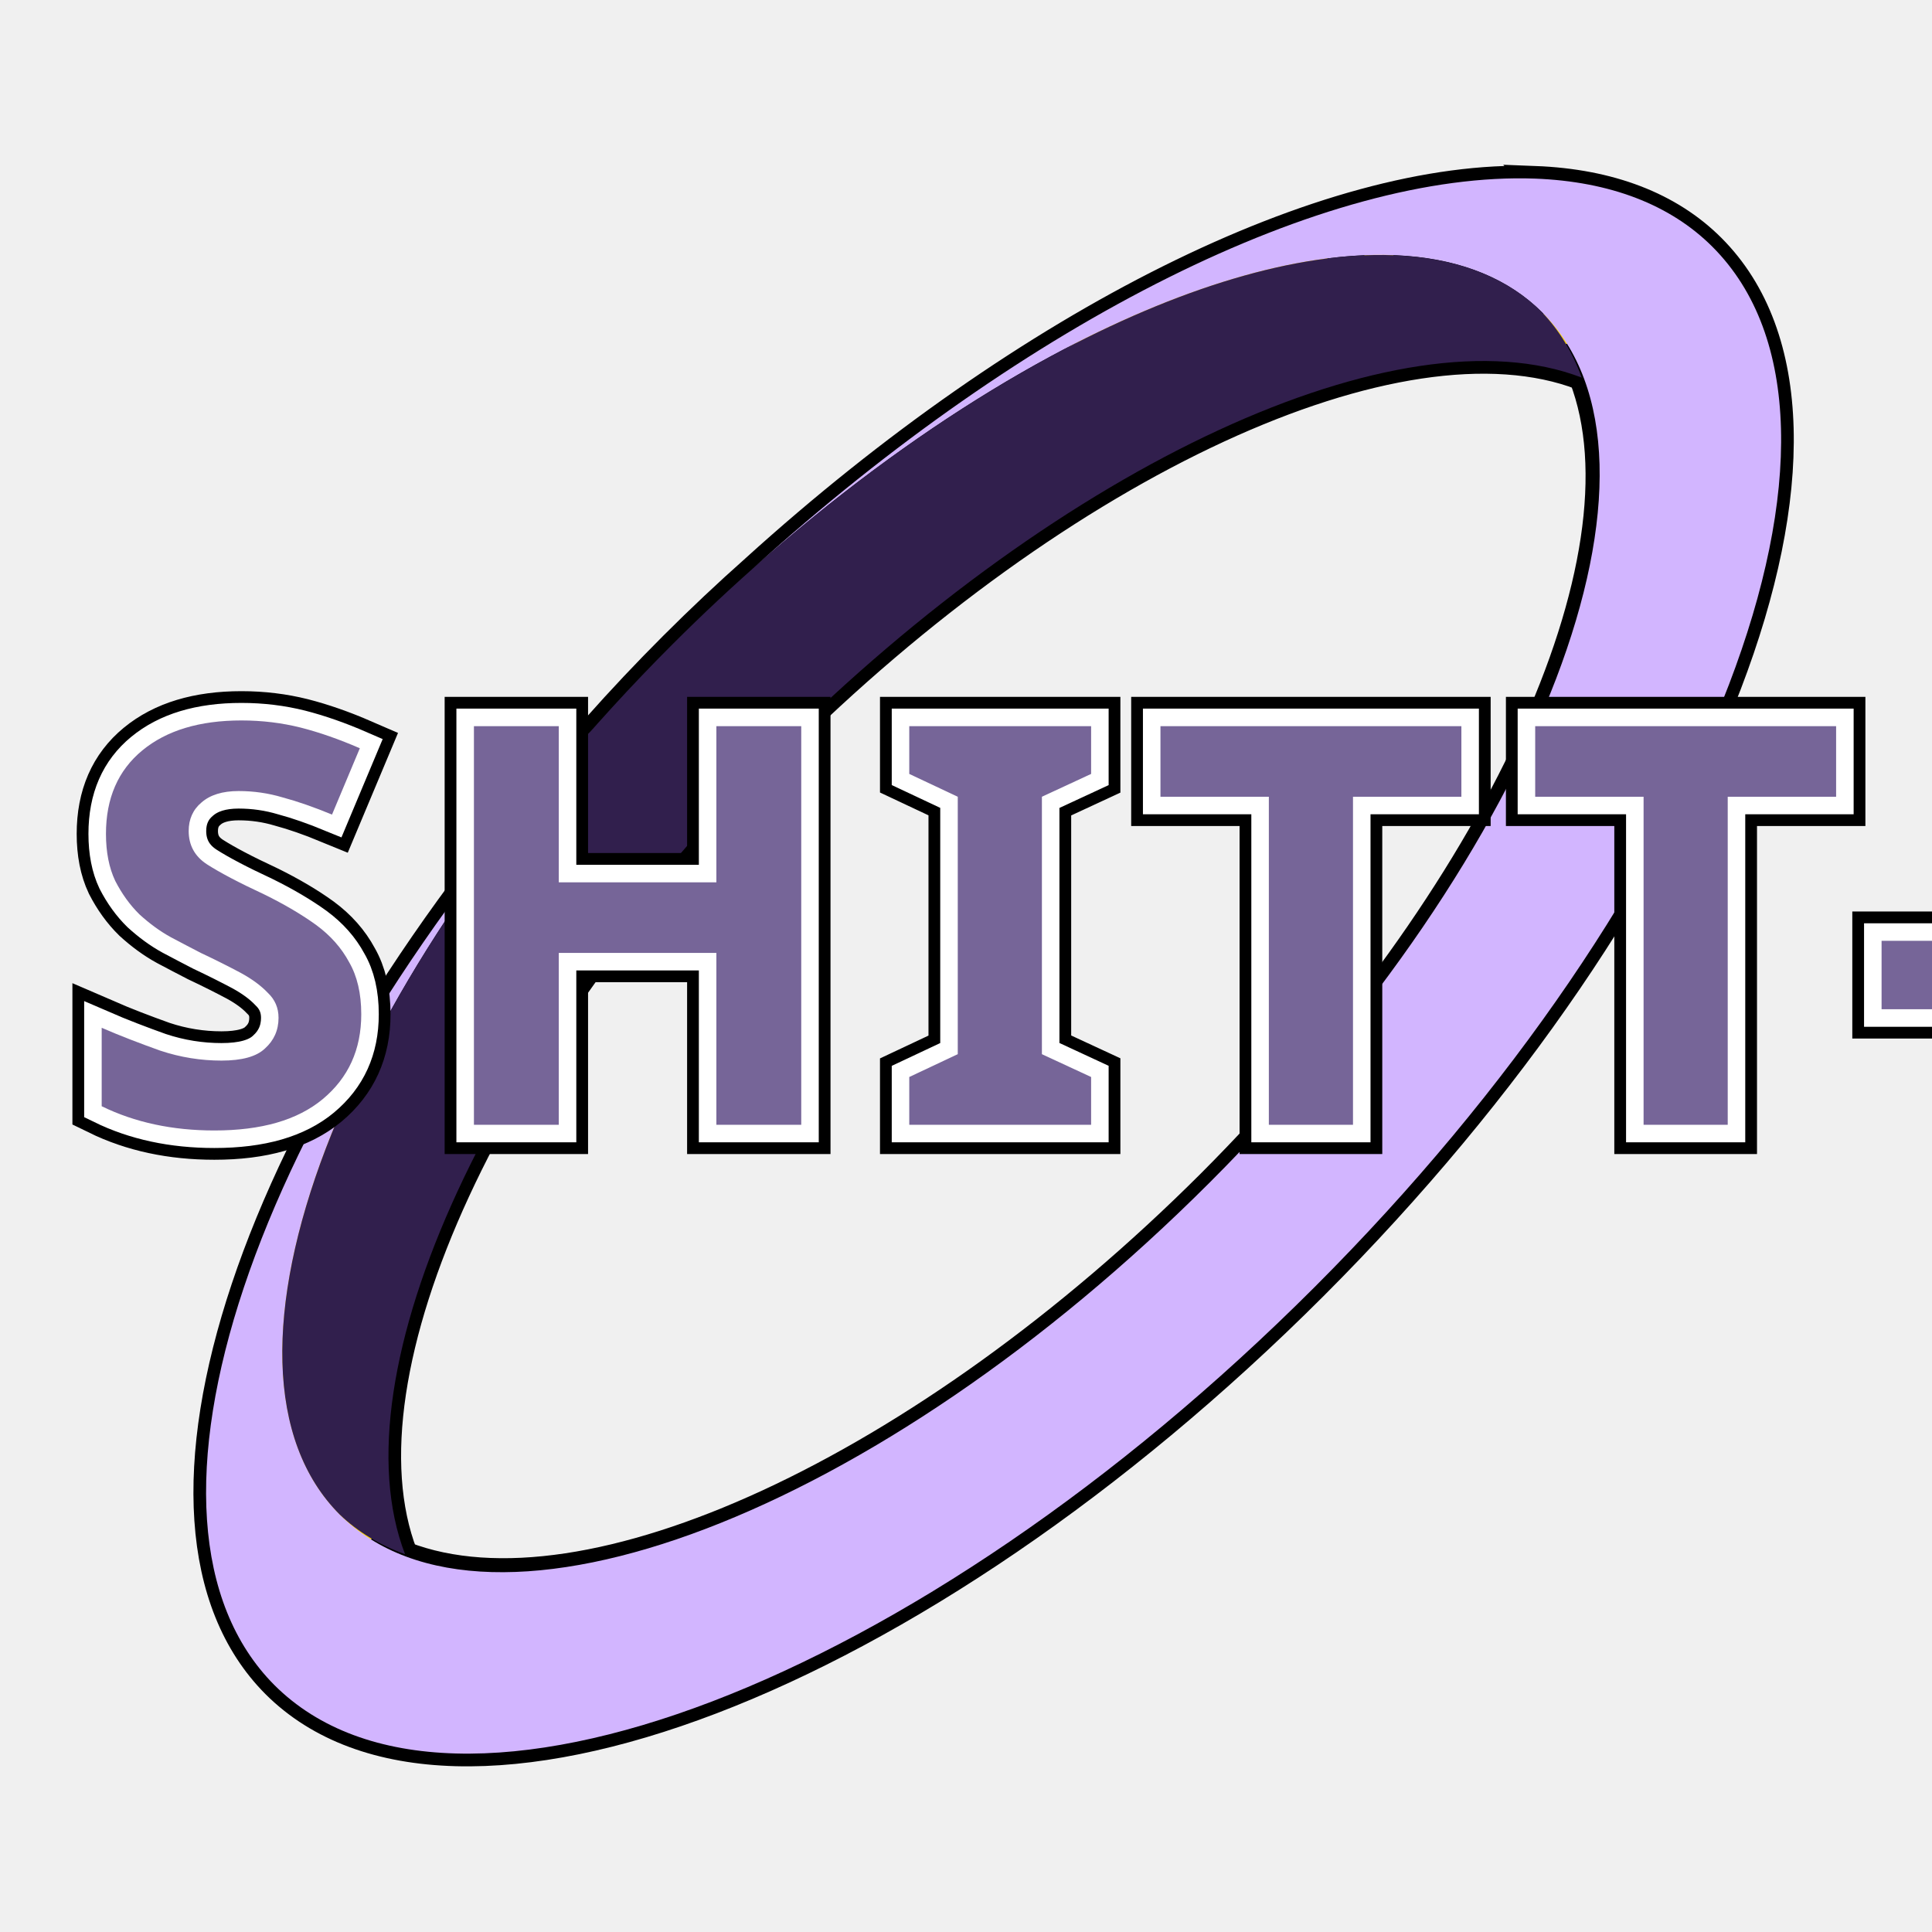
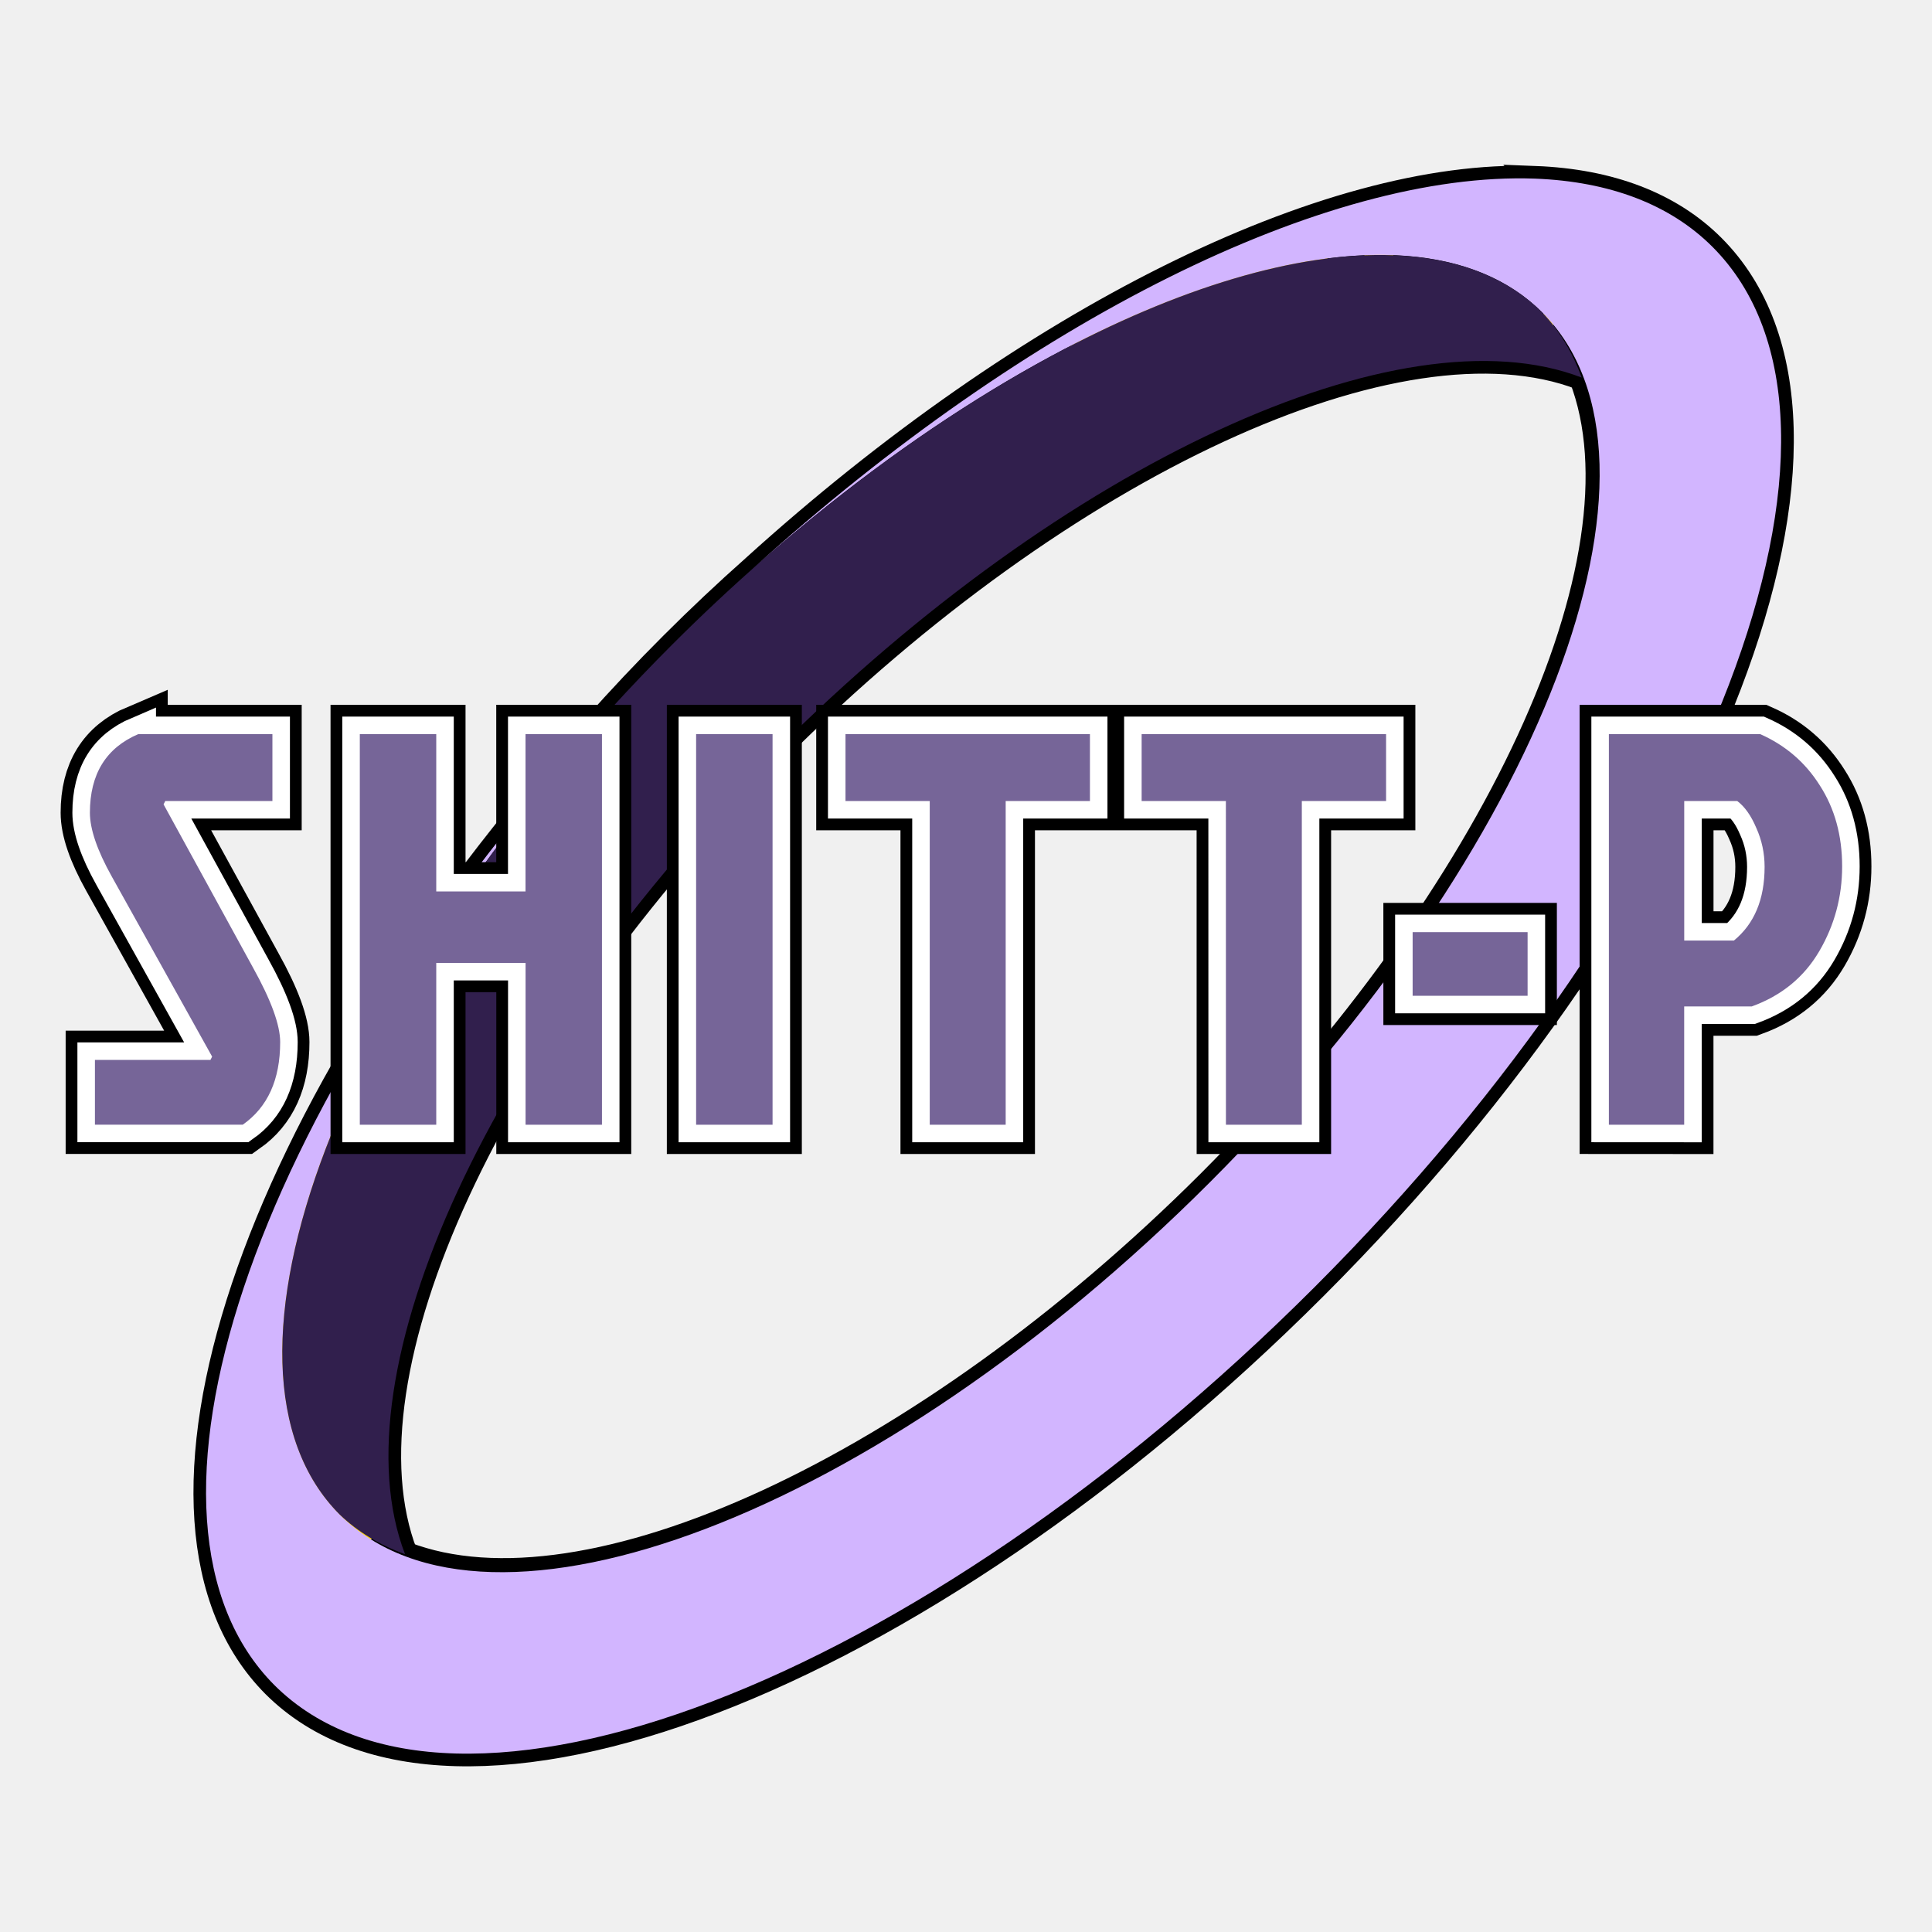
<svg xmlns="http://www.w3.org/2000/svg" xmlns:xlink="http://www.w3.org/1999/xlink" width="42.333mm" height="42.333mm" viewBox="0 0 42.333 42.333" version="1.1" id="svg1" xml:space="preserve">
  <defs id="defs1">
    <linearGradient id="linearGradient2">
      <stop style="stop-color:#fdd800;stop-opacity:1;" offset="0" id="stop3" />
      <stop style="stop-color:#fdd800;stop-opacity:1;" offset="1" id="stop4" />
    </linearGradient>
    <mask maskUnits="userSpaceOnUse" id="mask666">
      <path id="path667" style="fill:#ffffff;fill-opacity:1;stroke:none;stroke-width:0.265" d="m 333.63,148.304 a 9.954,22.283 45 0 1 3.888,1.494 9.954,22.283 45 0 1 -8.718,22.795 9.954,22.283 45 0 1 -22.794,8.718 9.954,22.283 45 0 1 7.025,-20.999 8.331,18.628 45 0 0 -5.589,17.267 8.331,18.628 45 0 0 19.063,-7.281 8.331,18.628 45 0 0 7.281,-19.063 8.331,18.628 45 0 0 -17.268,5.589 9.954,22.283 45 0 1 17.112,-8.52 z" />
    </mask>
-     <linearGradient xlink:href="#linearGradient2" id="linearGradient672" gradientUnits="userSpaceOnUse" gradientTransform="matrix(-1,0,0,1,437.807,199.6051)" x1="115.117" y1="32.65" x2="86.974" y2="32.19" />
+     <linearGradient xlink:href="#linearGradient2" id="linearGradient672" gradientUnits="userSpaceOnUse" gradientTransform="matrix(-1,0,0,1,136.4882,-12.25337)" x1="115.117" y1="32.65" x2="86.974" y2="32.19" />
  </defs>
-   <g id="layer1" transform="translate(-301.3187,-211.8585)">
-     <path id="path668" style="fill:url(#linearGradient672);fill-opacity:1;stroke:#000000;stroke-width:0.555" d="m 334.953,215.773 a 9.954,22.283 45 0 1 3.888,1.494 9.954,22.283 45 0 1 -8.718,22.795 9.954,22.283 45 0 1 -22.794,8.718 9.954,22.283 45 0 1 7.014,-20.986 9.954,22.283 45 0 1 0.008,-0.009 8.331,18.628 45 0 1 1.696,-1.799 8.331,18.628 45 0 1 1.796,-1.692 8.331,18.628 45 0 1 0.004,-0.004 9.954,22.283 45 0 1 17.107,-8.516 z m -3.096,1.679 a 8.331,18.628 45 0 0 -0.004,0 8.331,18.628 45 0 1 1.247,0.171 8.331,18.628 45 0 0 -1.244,-0.171 z m -0.641,0.031 a 8.331,18.628 45 0 0 -0.811,0.039 8.331,18.628 45 0 1 0.811,-0.039 z m 1.919,0.145 a 8.331,18.628 45 0 1 1.092,0.42 8.331,18.628 45 0 1 0.882,0.656 8.331,18.628 45 0 1 0.021,0.027 8.331,18.628 45 0 0 -0.02,-0.027 8.331,18.628 45 0 0 -5.2e-4,0 8.331,18.628 45 0 0 -0.882,-0.656 8.331,18.628 45 0 0 -1.092,-0.42 z m 2.494,1.775 a 8.331,18.628 45 0 1 0.346,0.73 8.331,18.628 45 0 0 -17.634,8.148 8.331,18.628 45 0 0 -8.148,17.634 8.331,18.628 45 0 1 -0.73,-0.346 8.331,18.628 45 0 0 0.73,0.346 8.331,18.628 45 0 0 17.635,-8.148 8.331,18.628 45 0 0 8.147,-17.634 8.331,18.628 45 0 0 -0.346,-0.73 z" />
-     <path id="path669" style="fill:#d2b5ff;fill-opacity:1;stroke:none;stroke-width:0.172" d="m 334.953,215.772 a 9.954,22.283 45 0 1 3.888,1.494 9.954,22.283 45 0 1 -8.718,22.795 9.954,22.283 45 0 1 -22.794,8.718 9.954,22.283 45 0 1 7.025,-20.999 8.331,18.628 45 0 0 -5.589,17.267 8.331,18.628 45 0 0 19.063,-7.281 8.331,18.628 45 0 0 7.281,-19.063 8.331,18.628 45 0 0 -17.268,5.589 9.954,22.283 45 0 1 17.112,-8.52 z" />
-     <path id="path670" style="fill:#311f4d;fill-opacity:1;stroke:none;stroke-width:0.221" d="m 331.852,217.451 a 8.331,18.628 45 0 1 3.257,1.252 8.331,18.628 45 0 1 0.867,1.429 8.331,18.628 45 0 0 -17.634,8.148 8.331,18.628 45 0 0 -8.148,17.634 8.331,18.628 45 0 1 -1.429,-0.867 8.331,18.628 45 0 1 7.281,-19.063 8.331,18.628 45 0 1 15.806,-8.533 z" />
-     <path style="fill:#e1cfed;fill-opacity:1;stroke:none;stroke-width:1.283;paint-order:stroke fill markers" id="path671" mask="url(#mask666)" d="m 380.471,187.311 a 33.363,37.538 0 0 1 -25.591,36.505 33.363,37.538 0 0 1 -37.515,-19.496 33.363,37.538 0 0 1 8.111,-45.589 33.363,37.538 0 0 1 41.294,-1.747 l -19.663,30.326 z" transform="translate(1.322925,67.46875)" />
-     <text xml:space="preserve" style="font-weight:bold;font-size:12.228px;line-height:13;font-family:'IBM Plex Sans JP';-inkscape-font-specification:'IBM Plex Sans JP Bold';text-align:start;letter-spacing:0.888px;writing-mode:lr-tb;direction:ltr;text-anchor:start;fill:#3d344f;fill-opacity:1;stroke:#000000;stroke-width:1.283;stroke-dasharray:none;stroke-opacity:1;paint-order:stroke fill markers" x="302.983" y="236.503" id="text671">
-       <tspan id="tspan671" style="font-style:normal;font-variant:normal;font-weight:bold;font-stretch:normal;font-family:'Jockey One';-inkscape-font-specification:'Jockey One Bold';letter-spacing:0.888px;fill:#3d344f;fill-opacity:1;stroke:#000000;stroke-width:1.283" x="302.983" y="236.503">SHITT-P</tspan>
-     </text>
-     <text xml:space="preserve" style="font-weight:bold;font-size:12.228px;line-height:13;font-family:'IBM Plex Sans JP';-inkscape-font-specification:'IBM Plex Sans JP Bold';text-align:start;letter-spacing:0.888px;writing-mode:lr-tb;direction:ltr;text-anchor:start;fill:#766598;fill-opacity:1;stroke:#ffffff;stroke-width:0.768;stroke-dasharray:none;stroke-opacity:1;paint-order:stroke fill markers" x="302.983" y="236.503" id="text672">
-       <tspan id="tspan672" style="font-style:normal;font-variant:normal;font-weight:bold;font-stretch:normal;font-family:'Jockey One';-inkscape-font-specification:'Jockey One Bold';letter-spacing:0.888px;fill:#766598;fill-opacity:1;stroke:#ffffff;stroke-width:0.768" x="302.983" y="236.503">SHITT-P</tspan>
-     </text>
-   </g>
+   <path id="path668" style="fill:url(#linearGradient672);fill-opacity:1;stroke:#000000;stroke-width:0.555" d="m 33.635,3.914 a 9.954,22.283 45 0 1 3.888,1.494 9.954,22.283 45 0 1 -8.718,22.795 9.954,22.283 45 0 1 -22.794,8.718 9.954,22.283 45 0 1 7.014,-20.986 9.954,22.283 45 0 1 0.008,-0.009 8.331,18.628 45 0 1 1.696,-1.799 8.331,18.628 45 0 1 1.796,-1.692 8.331,18.628 45 0 1 0.004,-0.004 9.954,22.283 45 0 1 17.107,-8.516 z m -3.096,1.679 a 8.331,18.628 45 0 0 -0.004,0 8.331,18.628 45 0 1 1.247,0.171 8.331,18.628 45 0 0 -1.244,-0.171 z m -0.641,0.031 a 8.331,18.628 45 0 0 -0.811,0.039 8.331,18.628 45 0 1 0.811,-0.039 z m 1.919,0.145 a 8.331,18.628 45 0 1 1.092,0.42 8.331,18.628 45 0 1 0.882,0.656 8.331,18.628 45 0 1 0.021,0.027 8.331,18.628 45 0 0 -0.02,-0.027 8.331,18.628 45 0 0 -5.2e-4,0 8.331,18.628 45 0 0 -0.882,-0.656 8.331,18.628 45 0 0 -1.092,-0.42 z m 2.494,1.775 A 8.331,18.628 45 0 1 34.657,8.273 8.331,18.628 45 0 0 17.023,16.421 8.331,18.628 45 0 0 8.875,34.055 8.331,18.628 45 0 1 8.145,33.709 8.331,18.628 45 0 0 8.875,34.055 8.331,18.628 45 0 0 26.509,25.907 8.331,18.628 45 0 0 34.657,8.273 8.331,18.628 45 0 0 34.311,7.543 Z" />
+   <path id="path669" style="fill:#d2b5ff;fill-opacity:1;stroke:none;stroke-width:0.172" d="M 33.634,3.914 A 9.954,22.283 45 0 1 37.522,5.408 9.954,22.283 45 0 1 28.804,28.203 9.954,22.283 45 0 1 6.01,36.921 9.954,22.283 45 0 1 13.035,15.921 8.331,18.628 45 0 0 7.446,33.189 8.331,18.628 45 0 0 26.509,25.907 8.331,18.628 45 0 0 33.79,6.844 8.331,18.628 45 0 0 16.523,12.434 9.954,22.283 45 0 1 33.634,3.914 Z" />
+   <path id="path670" style="fill:#311f4d;fill-opacity:1;stroke:none;stroke-width:0.221" d="M 30.533,5.593 A 8.331,18.628 45 0 1 33.79,6.844 8.331,18.628 45 0 1 34.657,8.273 8.331,18.628 45 0 0 17.023,16.421 8.331,18.628 45 0 0 8.875,34.055 8.331,18.628 45 0 1 7.446,33.189 8.331,18.628 45 0 1 14.727,14.126 8.331,18.628 45 0 1 30.533,5.593 Z" />
+   <path style="fill:#e1cfed;fill-opacity:1;stroke:none;stroke-width:1.283;paint-order:stroke fill markers" id="path671" mask="url(#mask666)" d="m 380.471,187.311 a 33.363,37.538 0 0 1 -25.591,36.505 33.363,37.538 0 0 1 -37.515,-19.496 33.363,37.538 0 0 1 8.111,-45.589 33.363,37.538 0 0 1 41.294,-1.747 l -19.663,30.326 z" transform="translate(-299.9958,-144.3898)" />
+   <path style="font-weight:bold;font-size:12.228px;line-height:13;font-family:'Jockey One';-inkscape-font-specification:'Jockey One Bold';letter-spacing:0.888px;fill:#3d344f;stroke:#000000;stroke-width:1.283;paint-order:stroke fill markers" d="m 3.034,16.085 h 2.935 v 1.467 H 3.621 l -0.037,0.073 1.956,3.57 q 0.599,1.076 0.599,1.638 0,1.235 -0.819,1.81 h -3.24 v -1.418 h 2.531 l 0.037,-0.073 -2.201,-3.95 q -0.477,-0.856 -0.477,-1.394 0,-1.272 1.064,-1.724 z m 6.525,8.559 H 7.884 v -8.559 h 1.675 v 3.448 h 1.956 v -3.448 h 1.675 v 8.559 H 11.516 V 21.099 H 9.559 Z m 5.694,0 v -8.559 h 1.675 v 8.559 z m 5.119,-7.092 h -1.846 v -1.467 h 5.356 v 1.467 h -1.846 v 7.092 H 20.372 Z m 6.489,0 h -1.846 v -1.467 h 5.356 v 1.467 h -1.846 v 7.092 h -1.663 z m 4.092,4.267 v -1.394 h 2.519 v 1.394 z m 5.951,-4.267 v 3.057 h 1.088 q 0.673,-0.55 0.673,-1.614 0,-0.452 -0.183,-0.856 -0.171,-0.404 -0.416,-0.587 z m -1.651,7.092 v -8.559 h 3.314 q 0.831,0.367 1.308,1.125 0.489,0.758 0.489,1.773 0,1.003 -0.501,1.859 -0.501,0.856 -1.48,1.211 h -1.48 v 2.592 z" id="text671" aria-label="SHITT-P" />
+   <path style="font-weight:bold;font-size:12.228px;line-height:13;font-family:'Jockey One';-inkscape-font-specification:'Jockey One Bold';letter-spacing:0.888px;fill:#766598;stroke:#ffffff;stroke-width:0.768;paint-order:stroke fill markers" d="m 3.034,16.085 h 2.935 v 1.467 H 3.621 l -0.037,0.073 1.956,3.57 q 0.599,1.076 0.599,1.638 0,1.235 -0.819,1.81 h -3.24 v -1.418 h 2.531 l 0.037,-0.073 -2.201,-3.95 q -0.477,-0.856 -0.477,-1.394 0,-1.272 1.064,-1.724 z m 6.525,8.559 H 7.884 v -8.559 h 1.675 v 3.448 h 1.956 v -3.448 h 1.675 v 8.559 H 11.516 V 21.099 H 9.559 Z m 5.694,0 v -8.559 h 1.675 v 8.559 z m 5.119,-7.092 h -1.846 v -1.467 h 5.356 v 1.467 h -1.846 v 7.092 H 20.372 Z m 6.489,0 h -1.846 v -1.467 h 5.356 v 1.467 h -1.846 v 7.092 h -1.663 z m 4.092,4.267 v -1.394 h 2.519 v 1.394 z m 5.951,-4.267 v 3.057 h 1.088 q 0.673,-0.55 0.673,-1.614 0,-0.452 -0.183,-0.856 -0.171,-0.404 -0.416,-0.587 z m -1.651,7.092 v -8.559 h 3.314 q 0.831,0.367 1.308,1.125 0.489,0.758 0.489,1.773 0,1.003 -0.501,1.859 -0.501,0.856 -1.48,1.211 h -1.48 v 2.592 z" id="text672" aria-label="SHITT-P" />
</svg>
